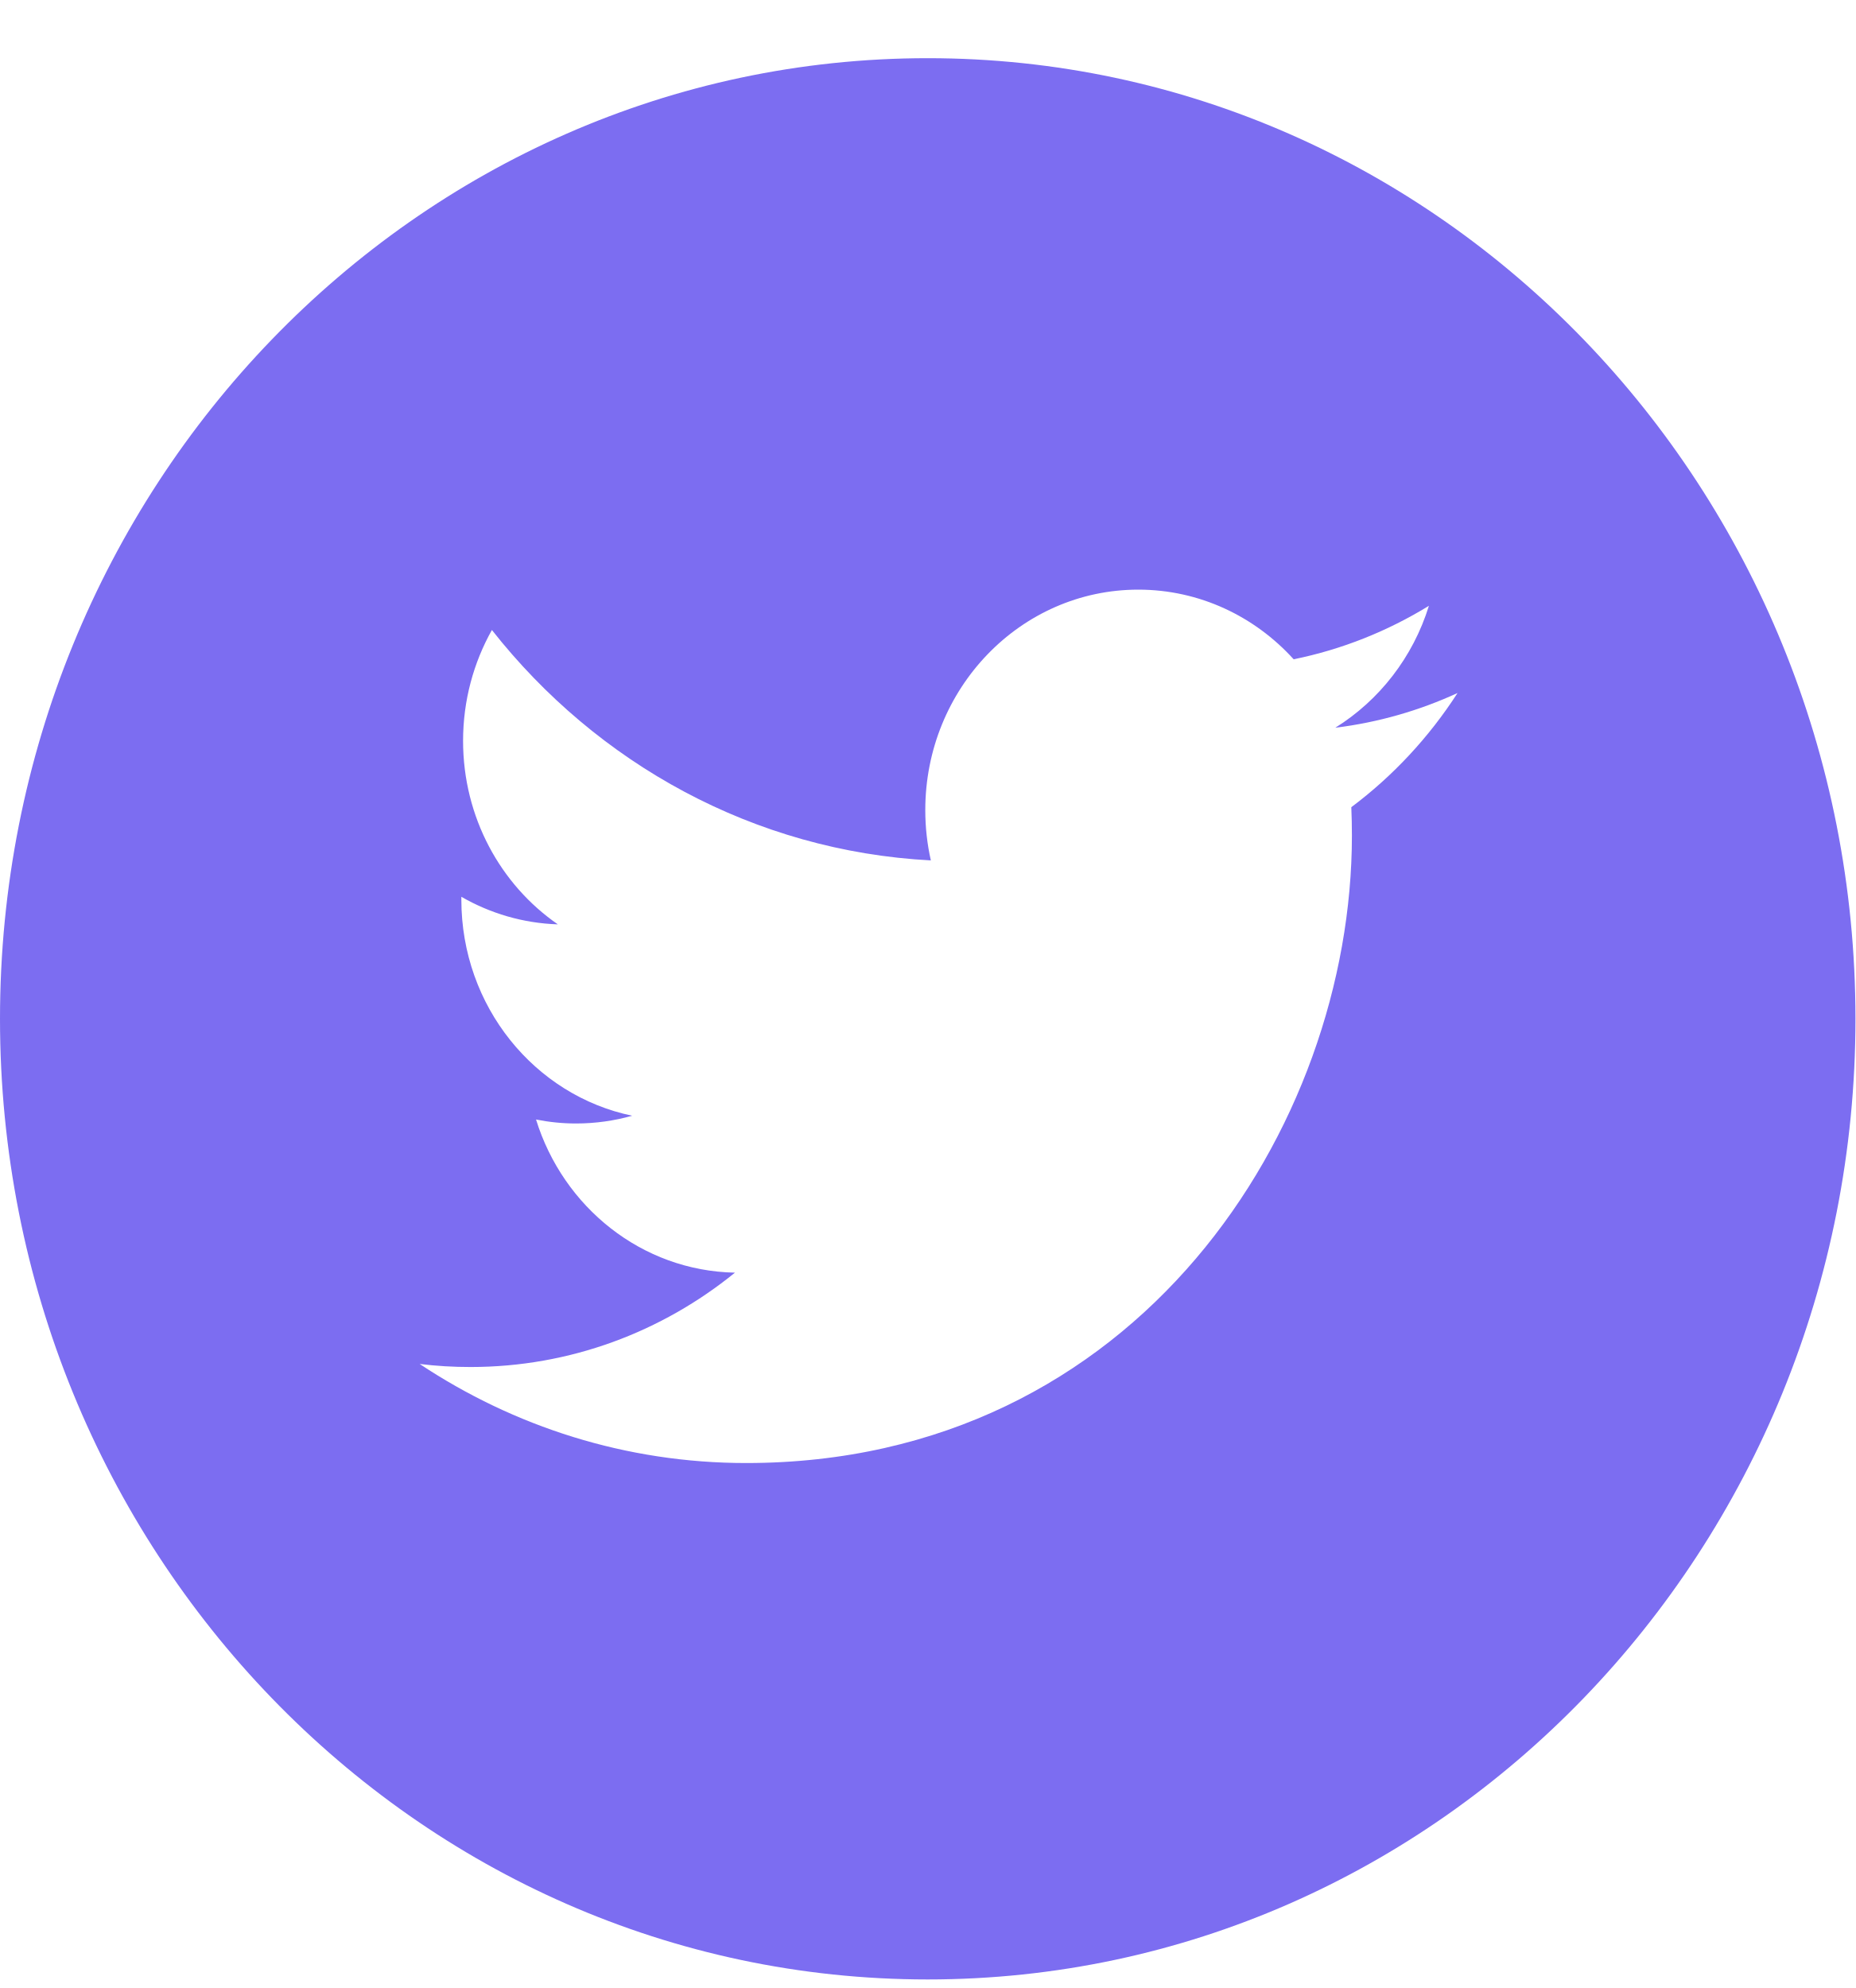
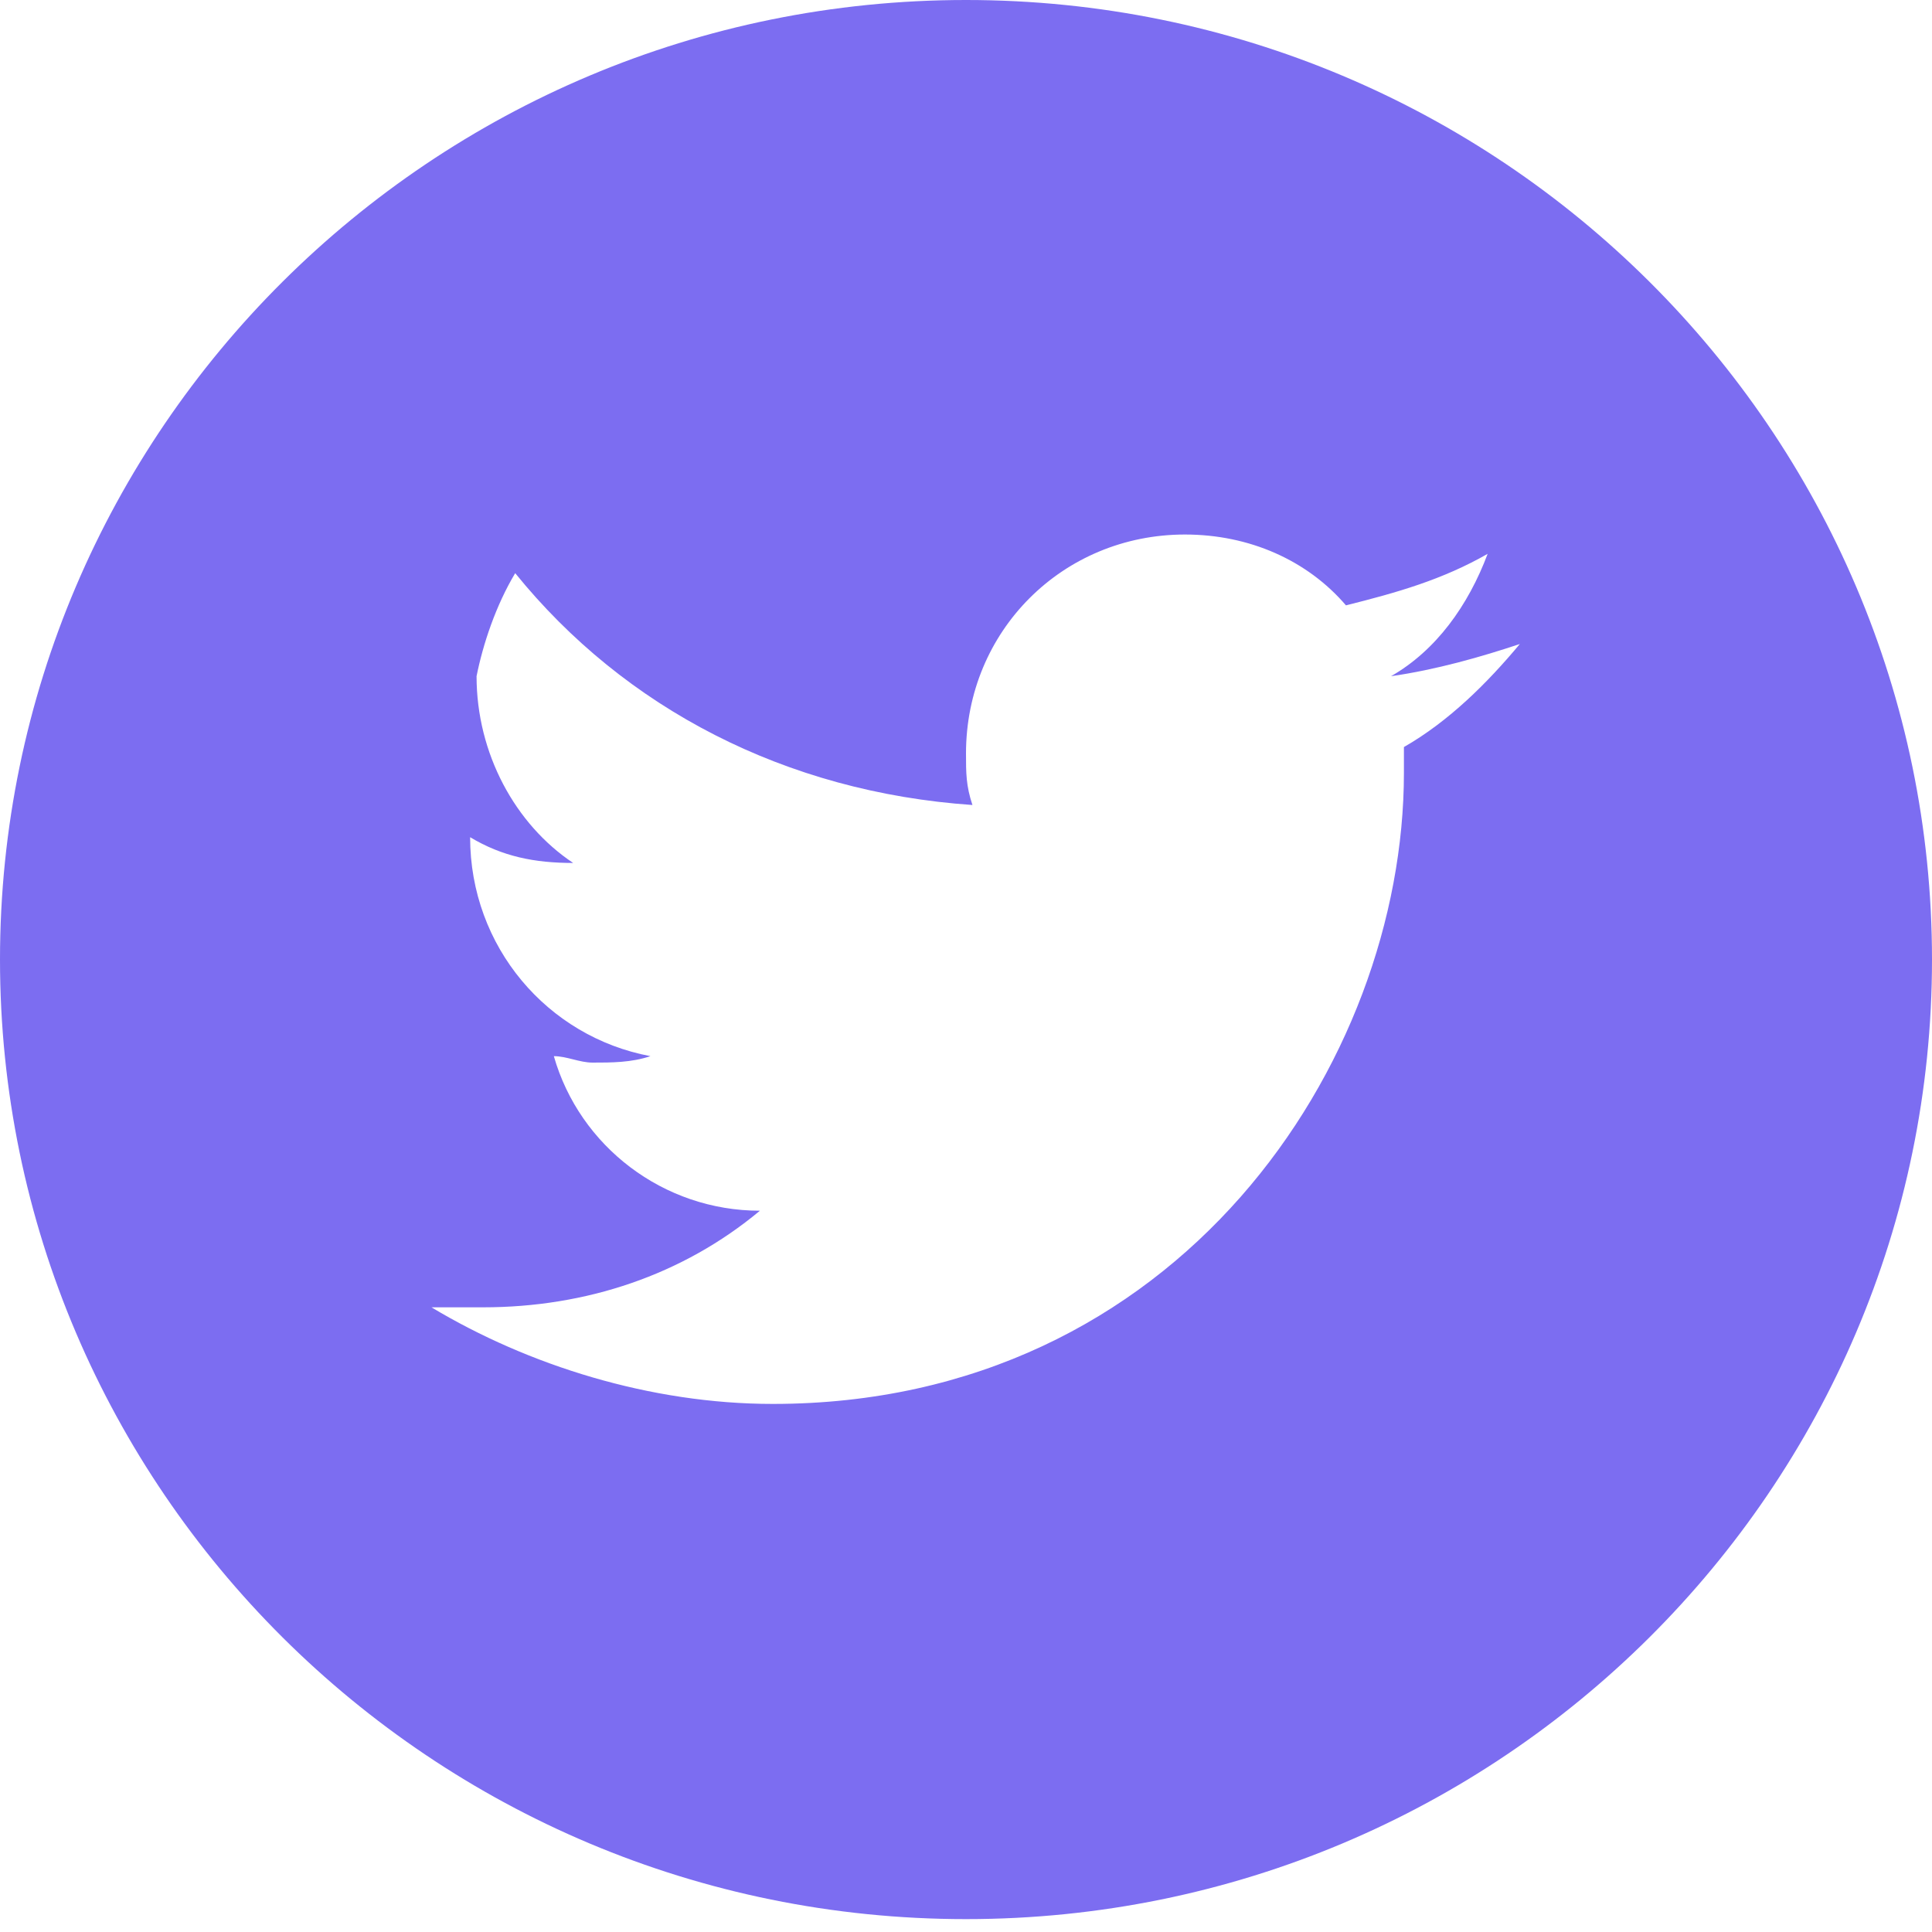
- <svg xmlns="http://www.w3.org/2000/svg" width="28" height="30" viewBox="0 0 28 30" fill="none">
-   <path d="M14 0.878C6.269 0.878 0 7.37 0 15.375C0 23.38 6.269 29.871 14 29.871C21.731 29.871 28 23.38 28 15.375C28 7.37 21.731 0.878 14 0.878ZM20.392 12.181C20.398 12.324 20.401 12.467 20.401 12.611C20.401 17.008 17.169 22.078 11.259 22.078H11.259H11.259C9.444 22.078 7.755 21.527 6.333 20.583C6.585 20.614 6.84 20.629 7.1 20.629C8.605 20.629 9.991 20.098 11.091 19.205C9.684 19.178 8.498 18.216 8.089 16.894C8.285 16.933 8.486 16.954 8.693 16.954C8.986 16.954 9.27 16.913 9.54 16.837C8.07 16.532 6.962 15.187 6.962 13.575C6.962 13.56 6.962 13.547 6.962 13.533C7.395 13.782 7.891 13.932 8.418 13.949C7.555 13.353 6.988 12.334 6.988 11.18C6.988 10.57 7.147 9.999 7.423 9.507C9.008 11.52 11.376 12.844 14.047 12.984C13.992 12.74 13.963 12.486 13.963 12.225C13.963 10.388 15.402 8.898 17.177 8.898C18.101 8.898 18.936 9.302 19.522 9.949C20.255 9.8 20.942 9.523 21.563 9.142C21.323 9.918 20.813 10.57 20.15 10.982C20.8 10.902 21.419 10.723 21.995 10.458C21.565 11.125 21.02 11.711 20.392 12.181V12.181Z" fill="#7C6DF1" />
+ <svg xmlns="http://www.w3.org/2000/svg" version="1.1" id="Layer_1" x="0px" y="0px" viewBox="0 0 30 30" style="enable-background:new 0 0 30 30;" xml:space="preserve">
+   <style type="text/css">
+ 	.st0{fill:#7C6DF1;}
+ </style>
+   <path class="st0" d="M15,0C6.7,0,0,6.7,0,14.9c0,8.2,6.7,14.9,15,14.9s15-6.7,15-14.9C30,6.7,23.3,0,15,0z M21.8,11.6  c0,0.1,0,0.3,0,0.4c0,4.5-3.5,9.8-9.8,9.8h0h0c-1.9,0-3.8-0.6-5.3-1.5c0.3,0,0.5,0,0.8,0c1.6,0,3.1-0.5,4.3-1.5  c-1.5,0-2.8-1-3.2-2.4c0.2,0,0.4,0.1,0.6,0.1c0.3,0,0.6,0,0.9-0.1c-1.6-0.3-2.8-1.7-2.8-3.4c0,0,0,0,0,0c0.5,0.3,1,0.4,1.6,0.4  c-0.9-0.6-1.5-1.7-1.5-2.9C7.5,10,7.7,9.4,8,8.9c1.7,2.1,4.2,3.4,7.1,3.6C15,12.2,15,12,15,11.7c0-1.9,1.5-3.4,3.4-3.4  c1,0,1.9,0.4,2.5,1.1c0.8-0.2,1.5-0.4,2.2-0.8c-0.3,0.8-0.8,1.5-1.5,1.9c0.7-0.1,1.4-0.3,2-0.5C23.1,10.6,22.5,11.2,21.8,11.6  L21.8,11.6z" />
</svg>
